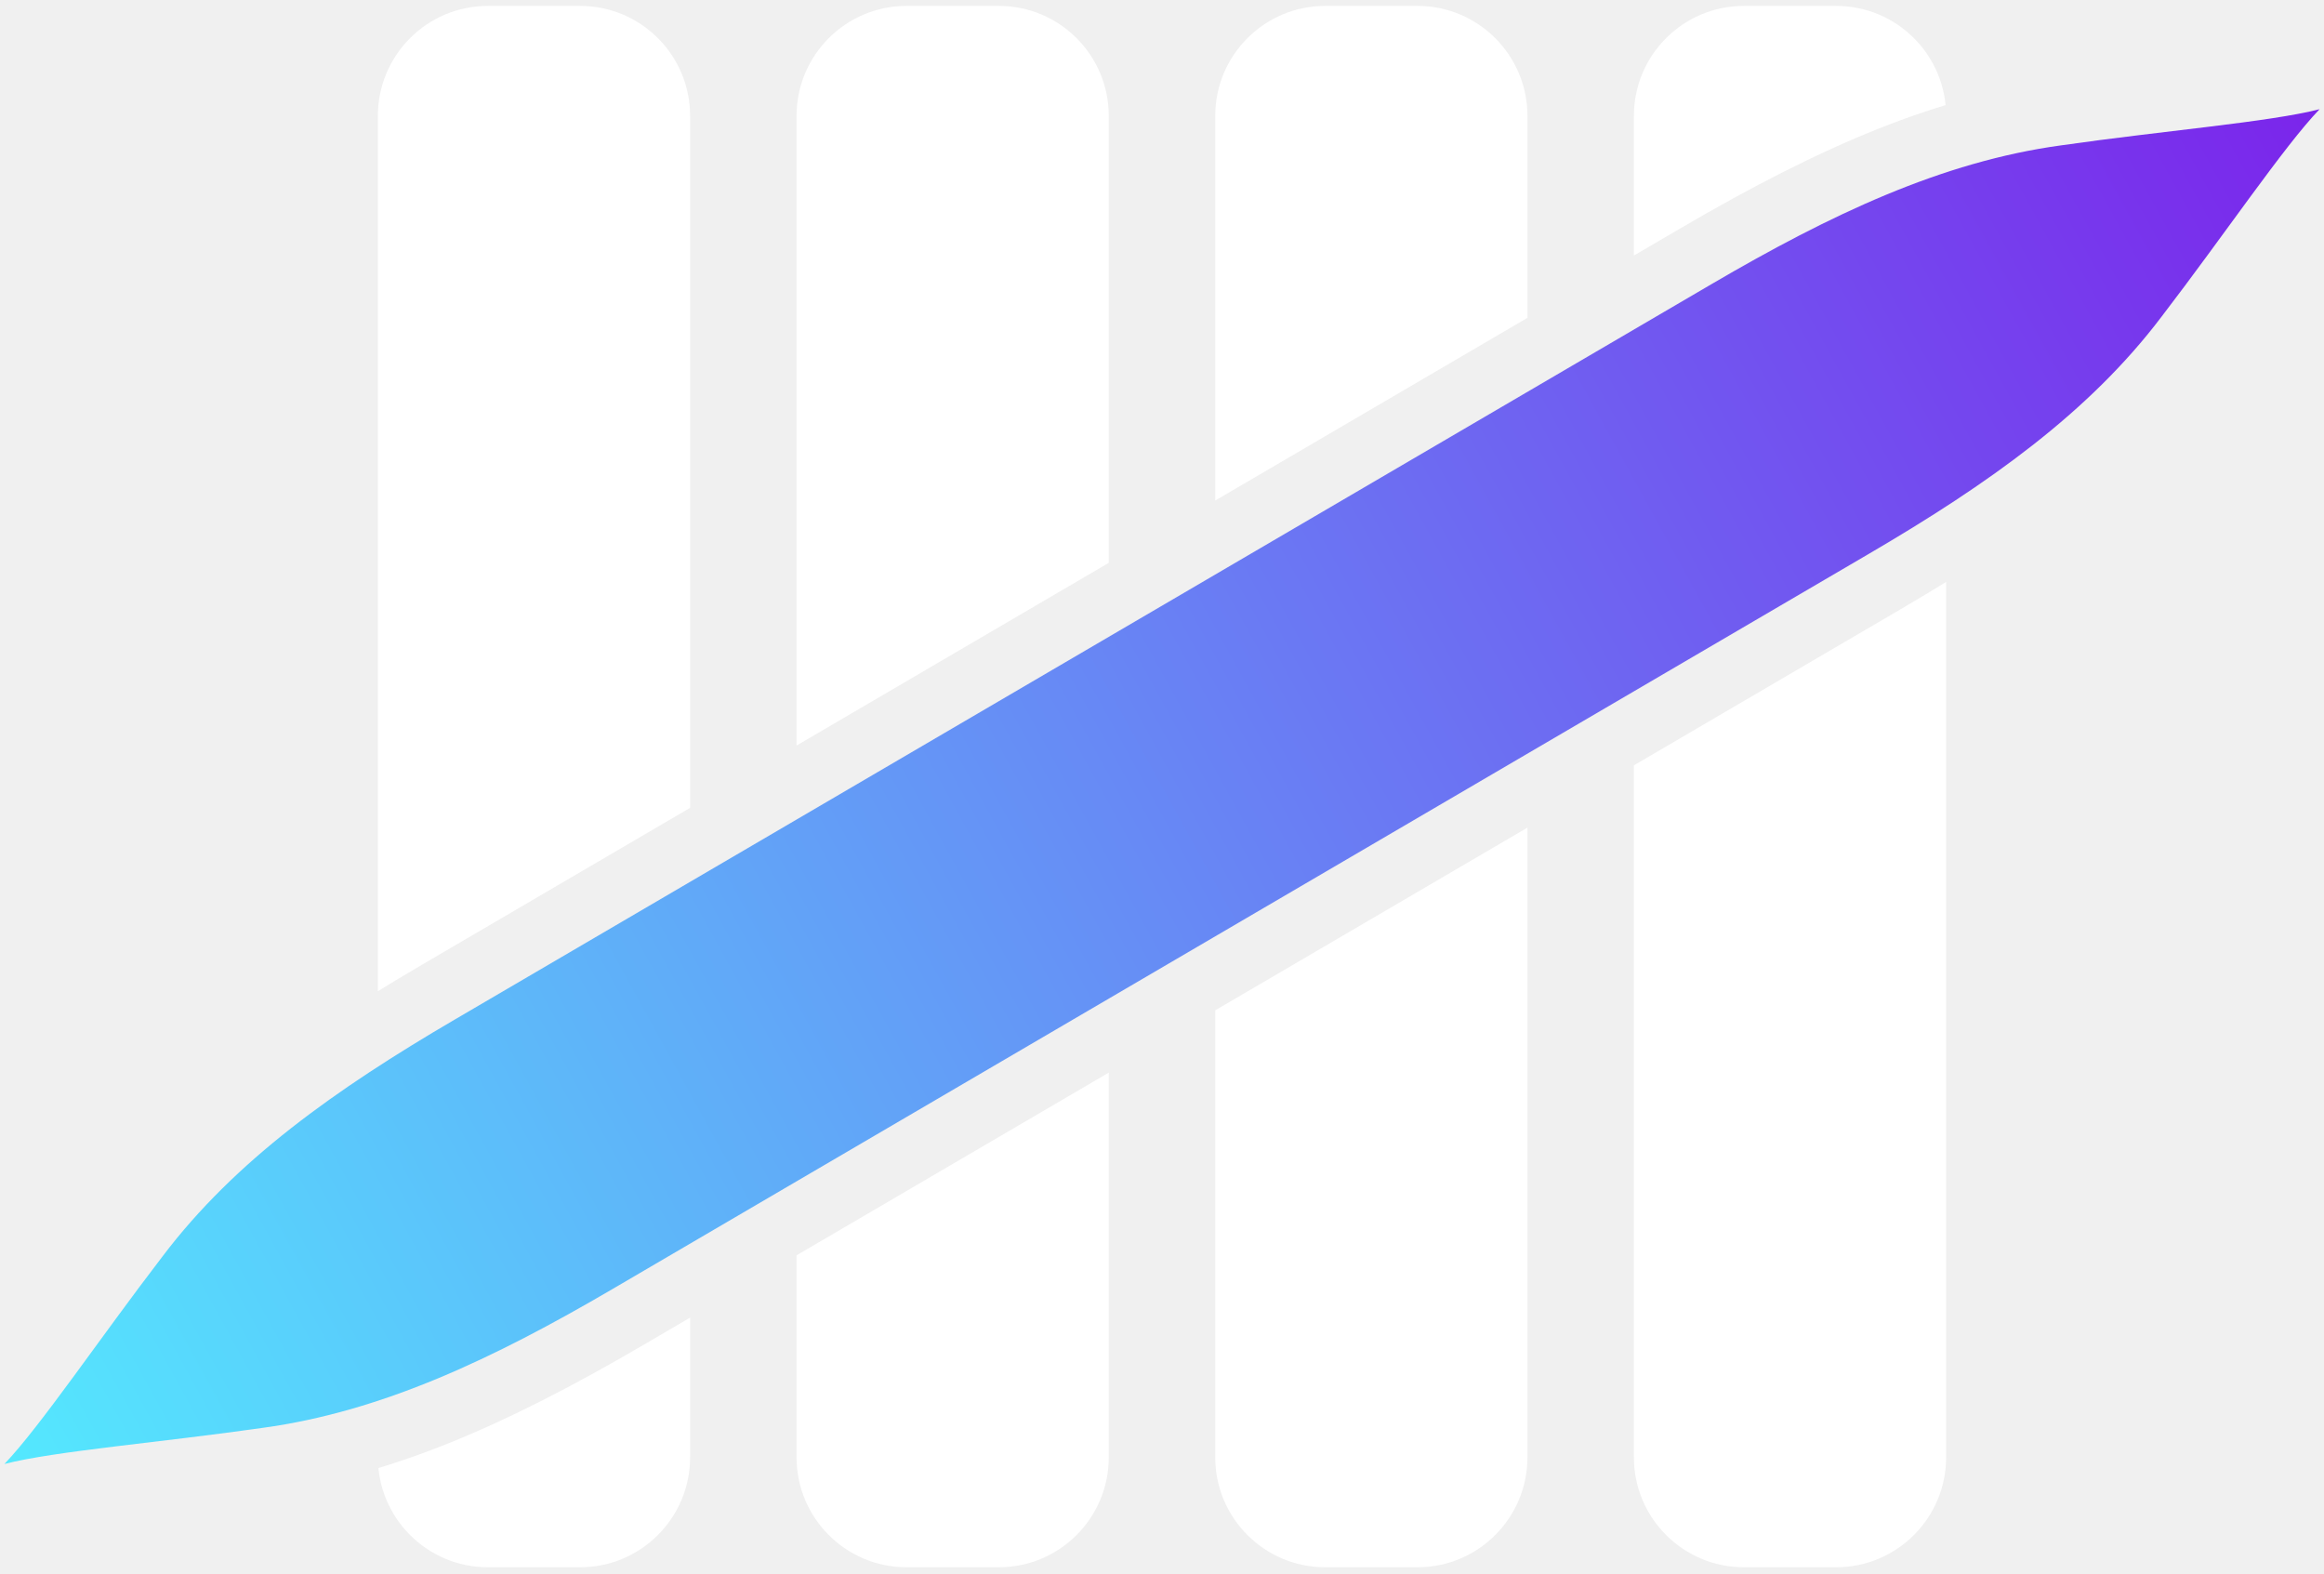
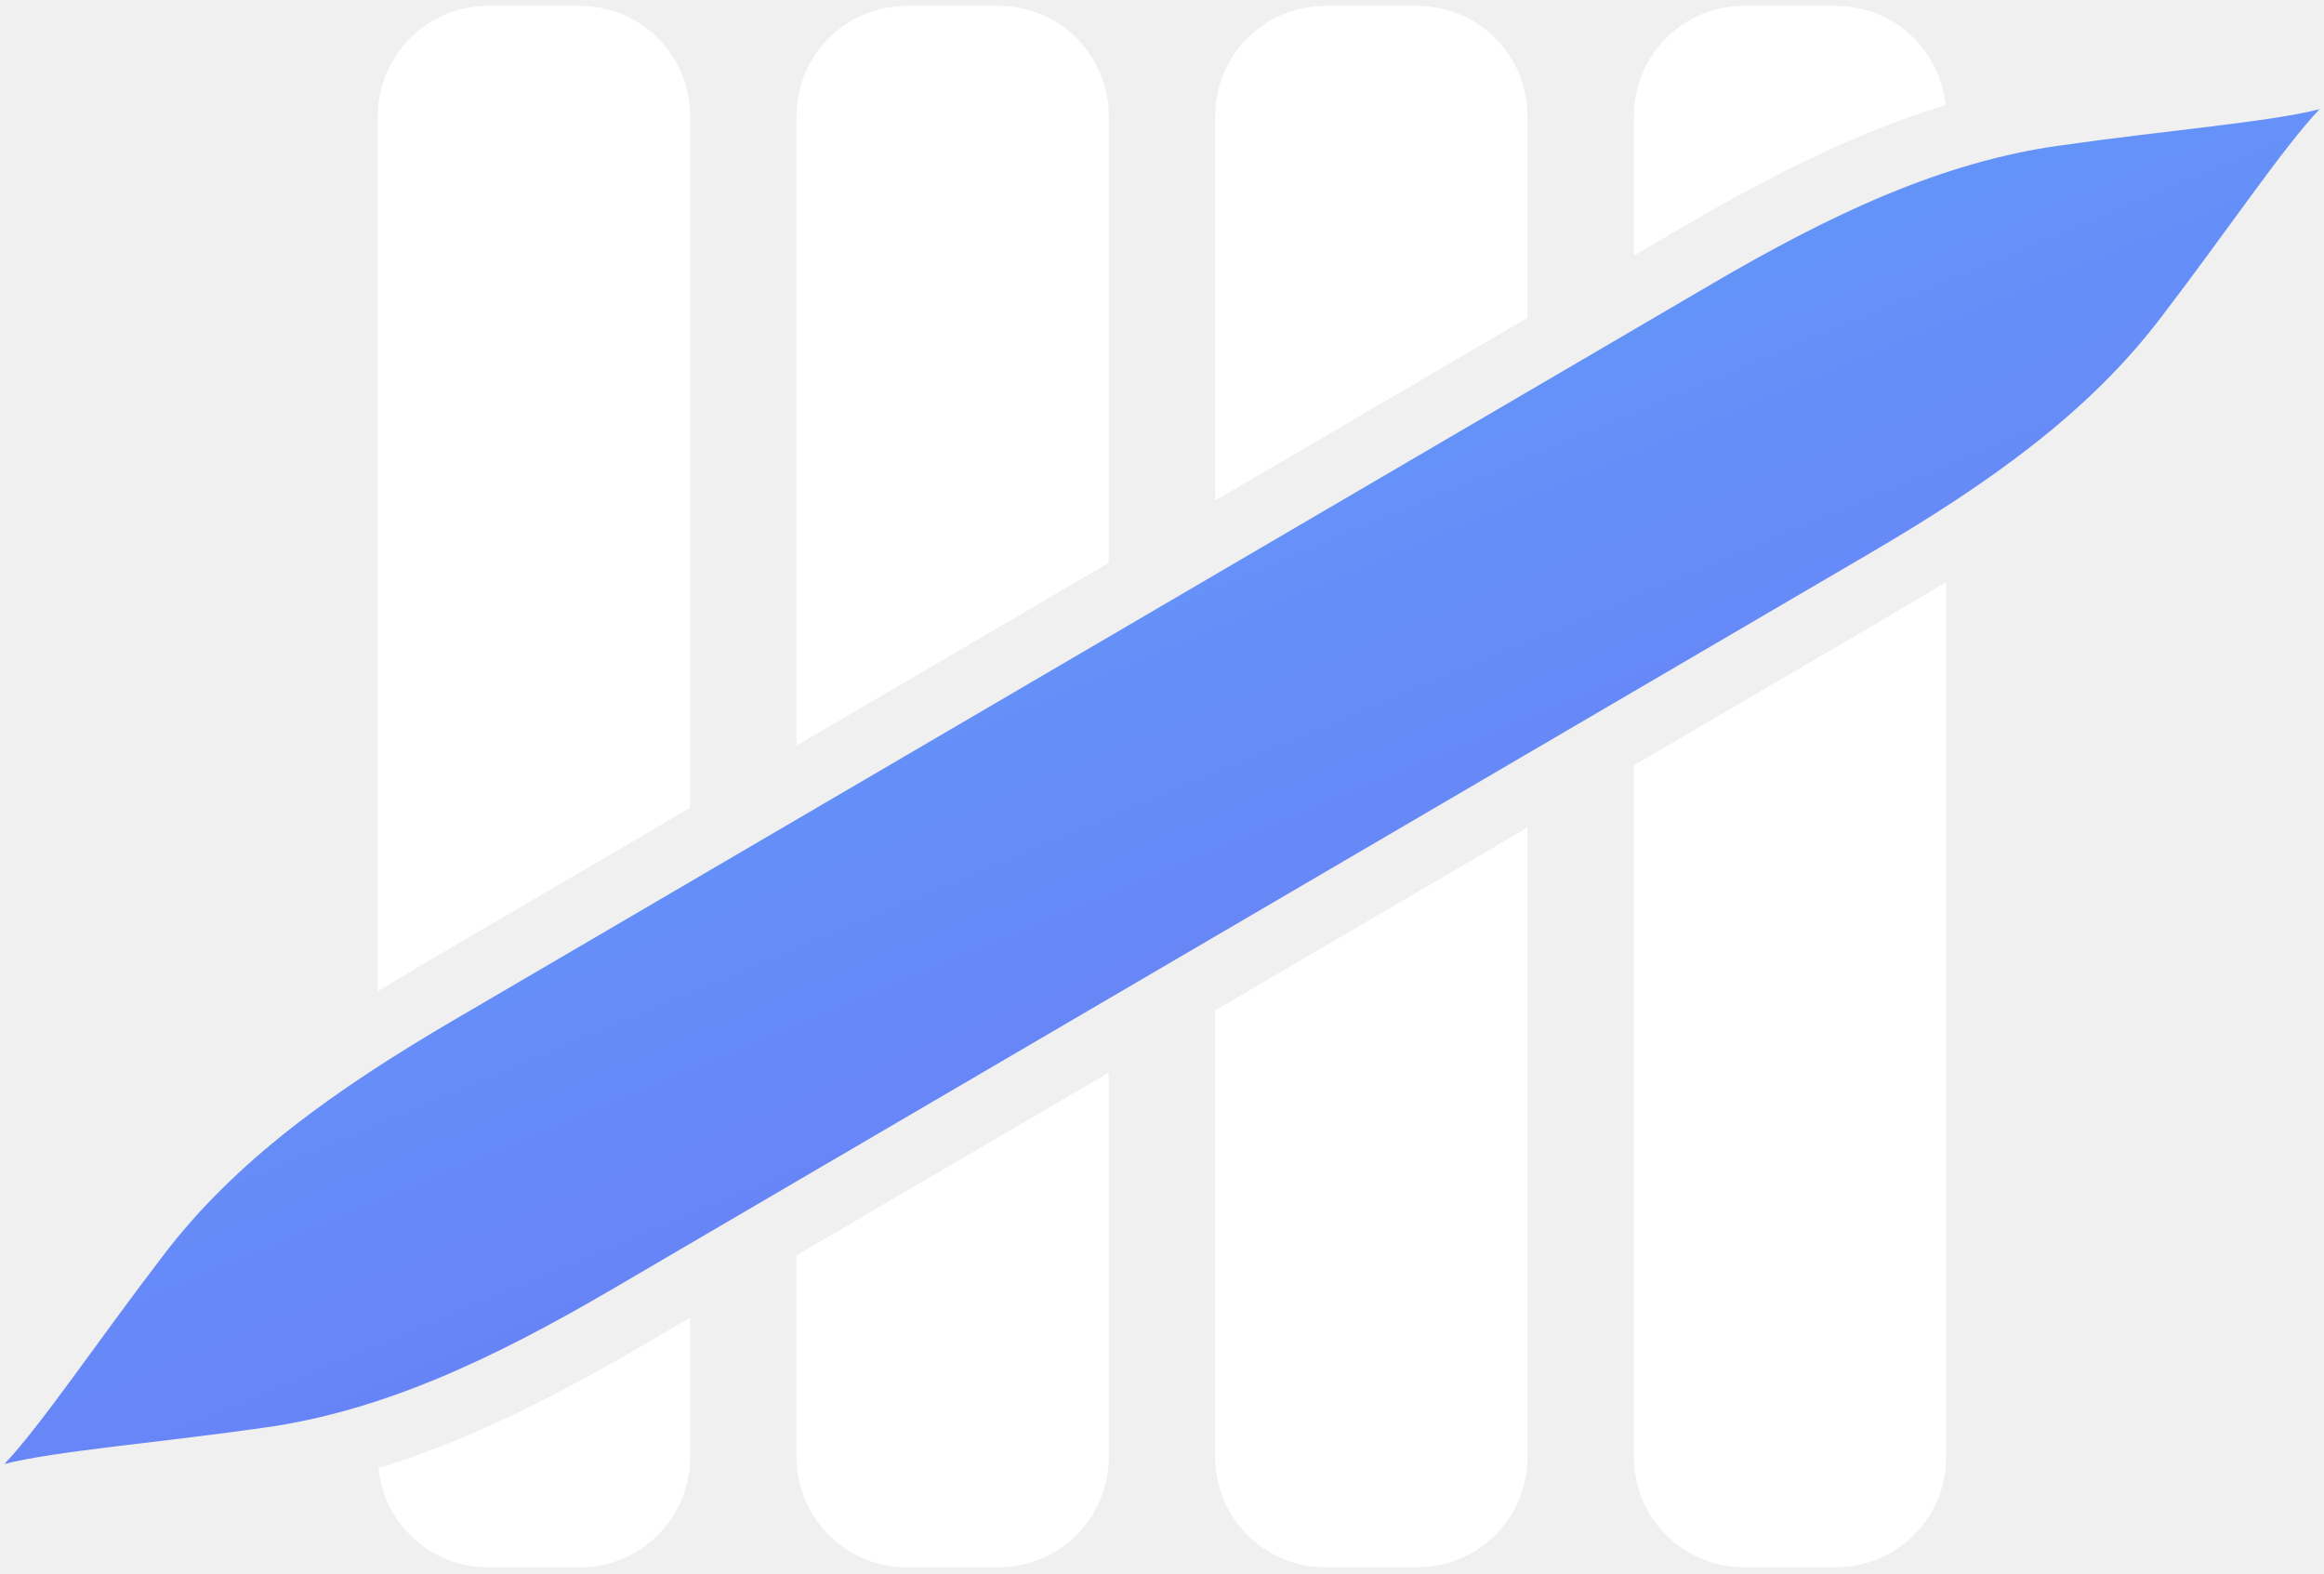
<svg xmlns="http://www.w3.org/2000/svg" width="786" height="532" viewBox="119 246 786 532">
  <g transform="translate(512 512) scale(1.2) translate(-512 -512)">
    <g transform="translate(-12 0)">
      <defs>
        <clipPath id="g0l0-cutout" clipPathUnits="userSpaceOnUse">
          <path clip-rule="evenodd" d="M 0 0 H 1024 V 1024 H 0 Z M 775.958 313.107 L 775.827 313.125 C 780.82 312.409 786.061 311.71 791.914 310.973 C 796.992 310.334 819.462 307.645 824.869 306.946 C 835.379 305.586 842.298 304.451 846.503 303.369 C 864.928 298.628 877.039 319.327 863.879 333.067 C 860.876 336.203 856.497 341.678 850.162 350.174 C 846.904 354.545 833.551 372.817 830.506 376.93 C 826.996 381.671 823.819 385.898 820.748 389.9 L 820.829 389.794 C 800.421 416.753 773.556 437.816 732.421 461.884 L 378.2 669.141 C 337.065 693.21 305.541 706.31 272.042 710.893 L 272.173 710.875 C 267.18 711.591 261.939 712.29 256.086 713.027 C 251.008 713.666 228.538 716.355 223.131 717.054 C 212.621 718.414 205.702 719.549 201.497 720.631 C 183.072 725.372 170.961 704.673 184.121 690.933 L 184.7 690.317 C 187.679 687.101 191.899 681.791 197.838 673.826 C 201.096 669.455 214.449 651.183 217.494 647.07 C 221.004 642.329 224.181 638.102 227.252 634.1 L 227.171 634.206 C 247.579 607.247 274.444 586.184 315.579 562.116 L 669.8 354.859 C 710.935 330.79 742.459 317.69 775.958 313.107 Z" />
        </clipPath>
      </defs>
      <g fill="#FFFFFF" clip-path="url(#g0l0-cutout)">
        <rect x="303" y="292" width="88" height="440" rx="31" />
      </g>
    </g>
    <g transform="translate(-12 0)">
      <defs>
        <clipPath id="g0l1-cutout" clipPathUnits="userSpaceOnUse">
          <path clip-rule="evenodd" d="M 0 0 H 1024 V 1024 H 0 Z M 775.958 313.107 L 775.827 313.125 C 780.82 312.409 786.061 311.71 791.914 310.973 C 796.992 310.334 819.462 307.645 824.869 306.946 C 835.379 305.586 842.298 304.451 846.503 303.369 C 864.928 298.628 877.039 319.327 863.879 333.067 C 860.876 336.203 856.497 341.678 850.162 350.174 C 846.904 354.545 833.551 372.817 830.506 376.93 C 826.996 381.671 823.819 385.898 820.748 389.9 L 820.829 389.794 C 800.421 416.753 773.556 437.816 732.421 461.884 L 378.2 669.141 C 337.065 693.21 305.541 706.31 272.042 710.893 L 272.173 710.875 C 267.18 711.591 261.939 712.29 256.086 713.027 C 251.008 713.666 228.538 716.355 223.131 717.054 C 212.621 718.414 205.702 719.549 201.497 720.631 C 183.072 725.372 170.961 704.673 184.121 690.933 L 184.7 690.317 C 187.679 687.101 191.899 681.791 197.838 673.826 C 201.096 669.455 214.449 651.183 217.494 647.07 C 221.004 642.329 224.181 638.102 227.252 634.1 L 227.171 634.206 C 247.579 607.247 274.444 586.184 315.579 562.116 L 669.8 354.859 C 710.935 330.79 742.459 317.69 775.958 313.107 Z" />
        </clipPath>
      </defs>
      <g fill="#FFFFFF" clip-path="url(#g0l1-cutout)">
        <rect x="421" y="292" width="88" height="440" rx="31" />
      </g>
    </g>
    <g transform="translate(-12 0)">
      <defs>
        <clipPath id="g0l2-cutout" clipPathUnits="userSpaceOnUse">
          <path clip-rule="evenodd" d="M 0 0 H 1024 V 1024 H 0 Z M 775.958 313.107 L 775.827 313.125 C 780.82 312.409 786.061 311.71 791.914 310.973 C 796.992 310.334 819.462 307.645 824.869 306.946 C 835.379 305.586 842.298 304.451 846.503 303.369 C 864.928 298.628 877.039 319.327 863.879 333.067 C 860.876 336.203 856.497 341.678 850.162 350.174 C 846.904 354.545 833.551 372.817 830.506 376.93 C 826.996 381.671 823.819 385.898 820.748 389.9 L 820.829 389.794 C 800.421 416.753 773.556 437.816 732.421 461.884 L 378.2 669.141 C 337.065 693.21 305.541 706.31 272.042 710.893 L 272.173 710.875 C 267.18 711.591 261.939 712.29 256.086 713.027 C 251.008 713.666 228.538 716.355 223.131 717.054 C 212.621 718.414 205.702 719.549 201.497 720.631 C 183.072 725.372 170.961 704.673 184.121 690.933 L 184.7 690.317 C 187.679 687.101 191.899 681.791 197.838 673.826 C 201.096 669.455 214.449 651.183 217.494 647.07 C 221.004 642.329 224.181 638.102 227.252 634.1 L 227.171 634.206 C 247.579 607.247 274.444 586.184 315.579 562.116 L 669.8 354.859 C 710.935 330.79 742.459 317.69 775.958 313.107 Z" />
        </clipPath>
      </defs>
      <g fill="#FFFFFF" clip-path="url(#g0l2-cutout)">
        <rect x="539" y="292" width="88" height="440" rx="31" />
      </g>
    </g>
    <g transform="translate(-12 0)">
      <defs>
        <clipPath id="g0l3-cutout" clipPathUnits="userSpaceOnUse">
          <path clip-rule="evenodd" d="M 0 0 H 1024 V 1024 H 0 Z M 775.958 313.107 L 775.827 313.125 C 780.82 312.409 786.061 311.71 791.914 310.973 C 796.992 310.334 819.462 307.645 824.869 306.946 C 835.379 305.586 842.298 304.451 846.503 303.369 C 864.928 298.628 877.039 319.327 863.879 333.067 C 860.876 336.203 856.497 341.678 850.162 350.174 C 846.904 354.545 833.551 372.817 830.506 376.93 C 826.996 381.671 823.819 385.898 820.748 389.9 L 820.829 389.794 C 800.421 416.753 773.556 437.816 732.421 461.884 L 378.2 669.141 C 337.065 693.21 305.541 706.31 272.042 710.893 L 272.173 710.875 C 267.18 711.591 261.939 712.29 256.086 713.027 C 251.008 713.666 228.538 716.355 223.131 717.054 C 212.621 718.414 205.702 719.549 201.497 720.631 C 183.072 725.372 170.961 704.673 184.121 690.933 L 184.7 690.317 C 187.679 687.101 191.899 681.791 197.838 673.826 C 201.096 669.455 214.449 651.183 217.494 647.07 C 221.004 642.329 224.181 638.102 227.252 634.1 L 227.171 634.206 C 247.579 607.247 274.444 586.184 315.579 562.116 L 669.8 354.859 C 710.935 330.79 742.459 317.69 775.958 313.107 Z" />
        </clipPath>
      </defs>
      <g fill="#FFFFFF" clip-path="url(#g0l3-cutout)">
        <rect x="657" y="292" width="88" height="440" rx="31" />
      </g>
    </g>
  </g>
  <g transform="translate(512 512) scale(1.2) translate(-512 -512)">
    <g transform="translate(-12 0)">
      <defs>
-         <linearGradient id="g1l0-brand" x1="0" y1="0.5" x2="1" y2="0.5">
-           <stop offset="0" stop-color="#54E8FE" />
+         <linearGradient id="g1l0-brand" gradientUnits="userSpaceOnUse" x1="353.121" y1="-62.154" x2="964.283" y2="1393.798">
+           <stop offset="0" stop-color="#59CAFF" />
          <stop offset="1" stop-color="#7B25EB" />
        </linearGradient>
+         <clipPath id="g1l0-brand-shape" clipPathUnits="userSpaceOnUse" transform="translate(524 512) rotate(-30.33218) scale(1.08 1)">
+           <path d="M -350 0 C -337 -4 -312 -17 -287 -28 C -258 -41 -226 -44 -190 -44 L 190 -44 C 226 -44 258 -41 287 -28 C 312 -17 337 -4 350 0 C 337 4 312 17 287 28 C 258 41 226 44 190 44 L -190 44 C -226 44 -258 41 -287 28 C -312 17 -337 4 -350 0 Z" fill="white" />
+         </clipPath>
      </defs>
-       <g transform="translate(524 512) rotate(-30.33218) scale(1.08 1)">
-         <path d="M -350 0 C -337 -4 -312 -17 -287 -28 C -258 -41 -226 -44 -190 -44 L 190 -44 C 226 -44 258 -41 287 -28 C 312 -17 337 -4 350 0 C 337 4 312 17 287 28 C 258 41 226 44 190 44 L -190 44 C -226 44 -258 41 -287 28 C -312 17 -337 4 -350 0 Z" fill="url(#g1l0-brand)" />
-       </g>
+       <rect width="1024" height="1024" fill="url(#g1l0-brand)" clip-path="url(#g1l0-brand-shape)" />
    </g>
  </g>
</svg>
